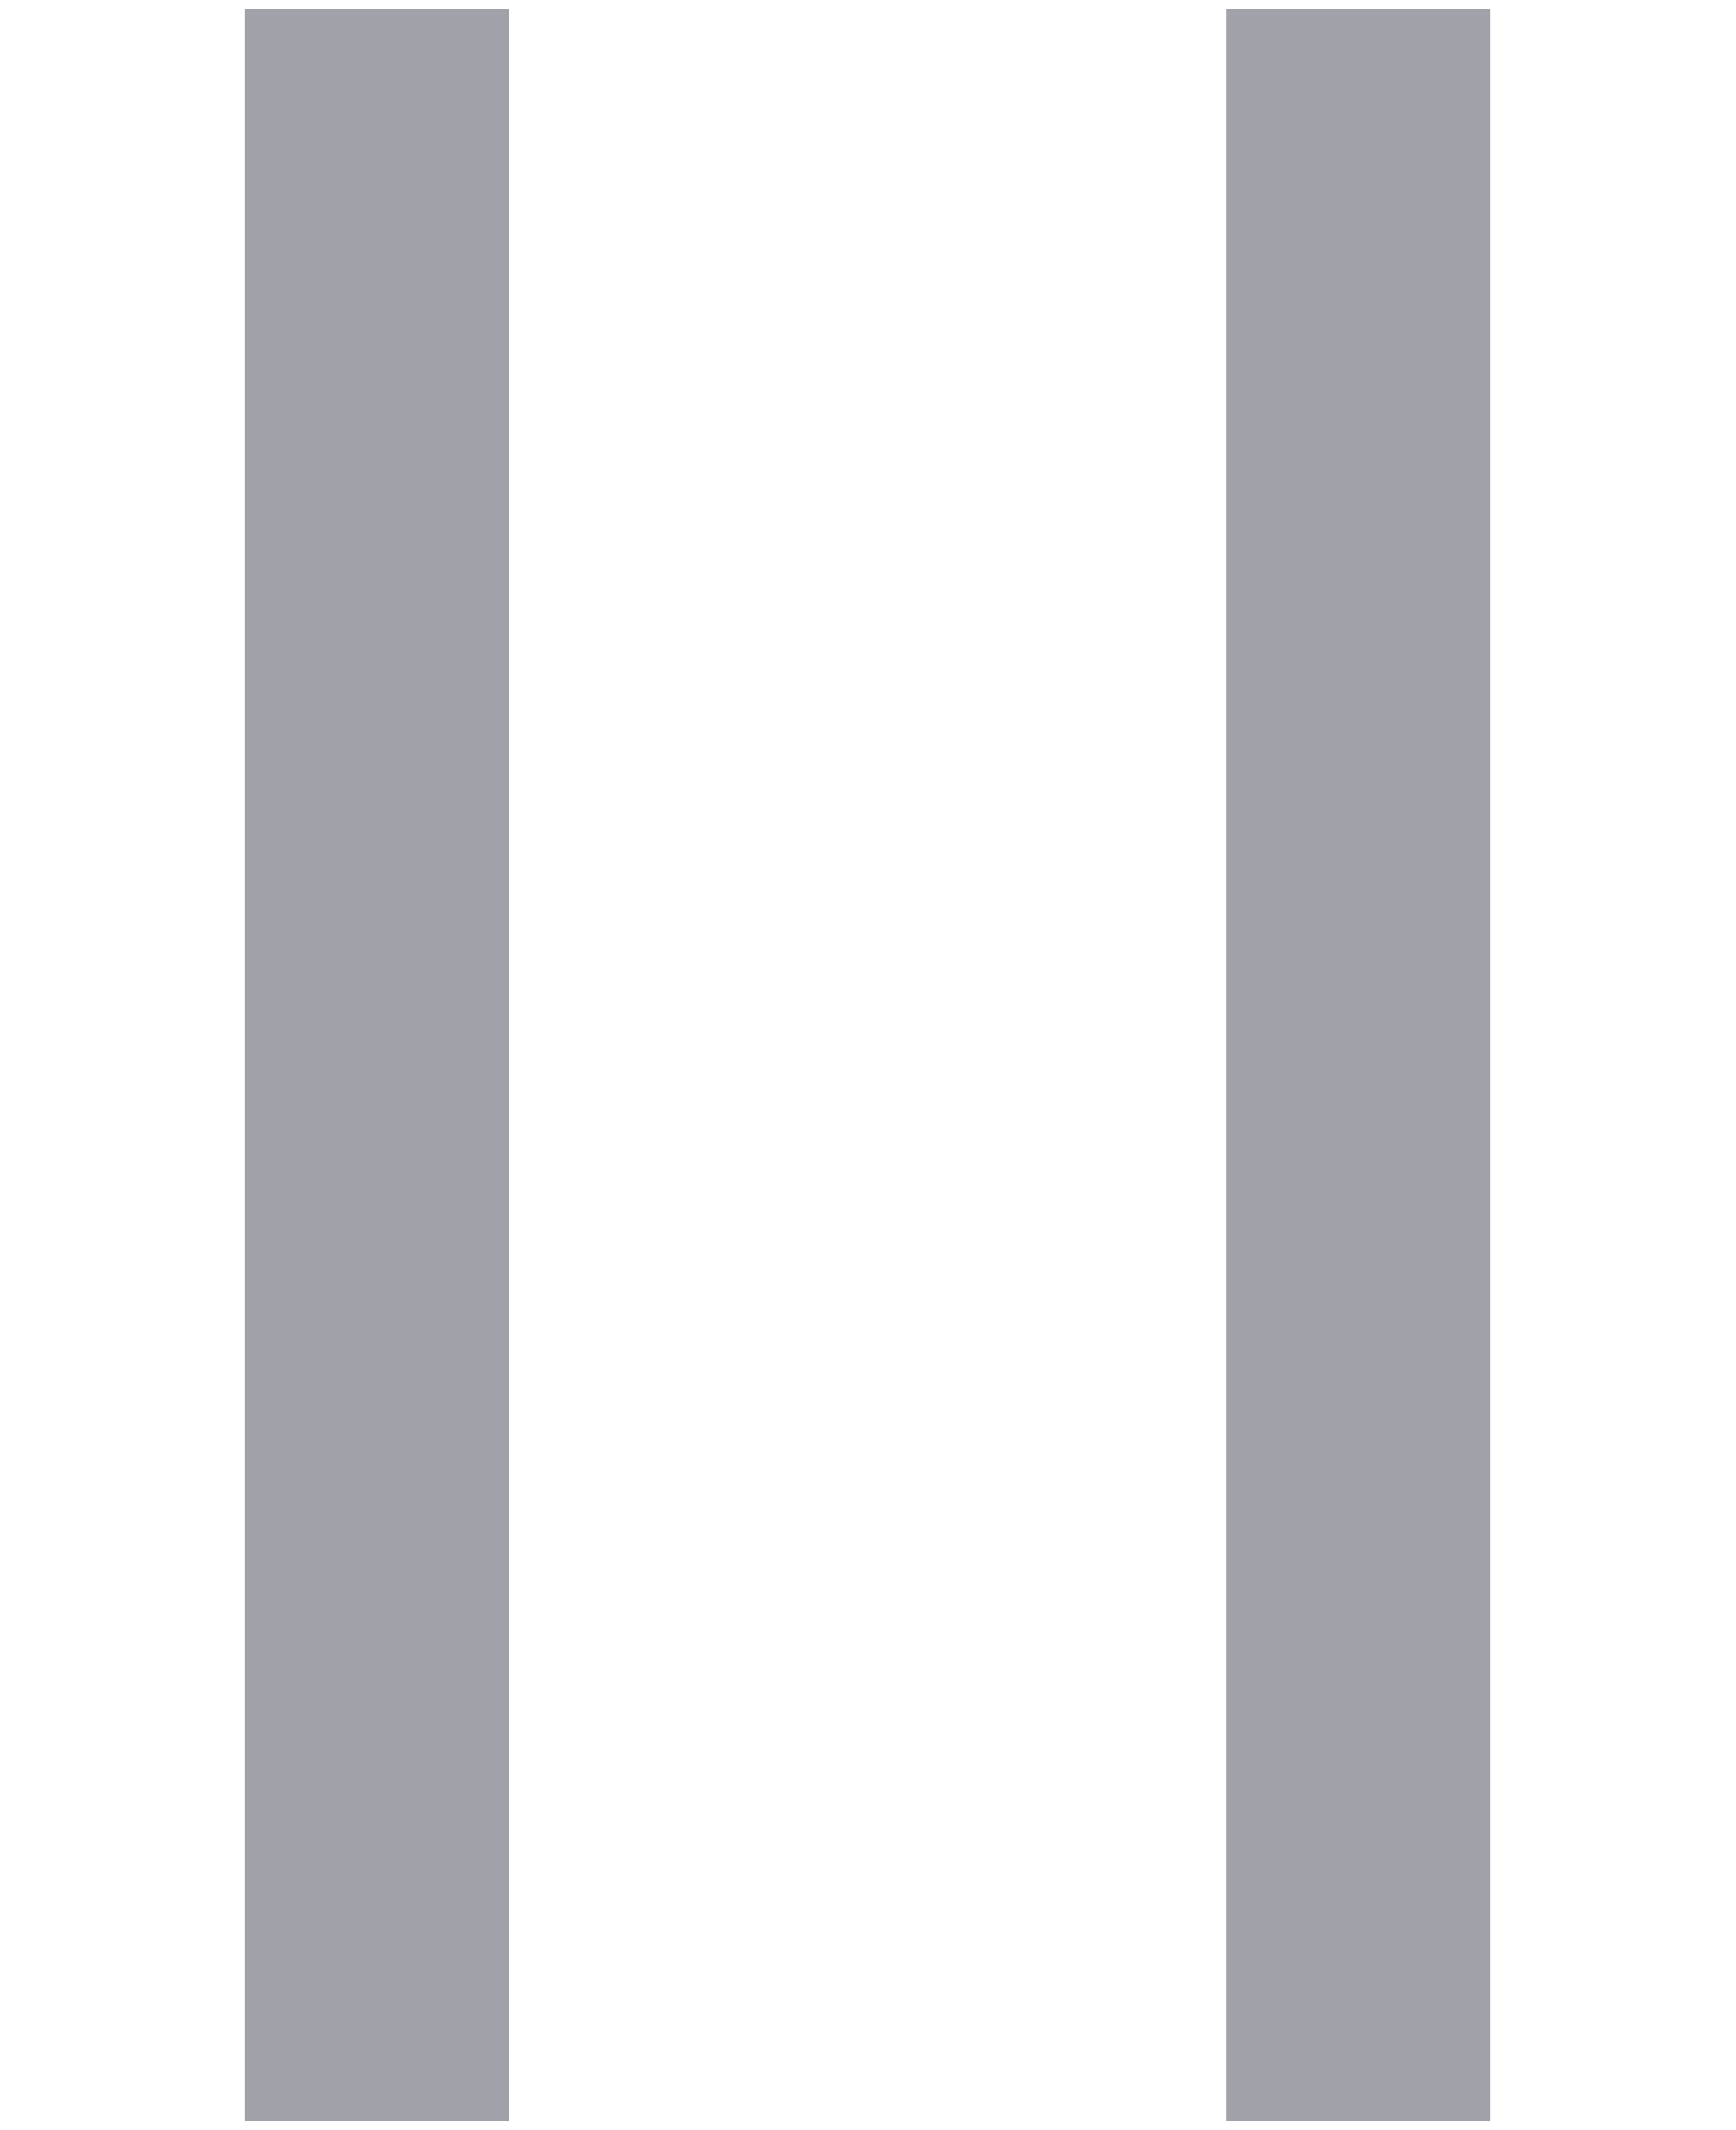
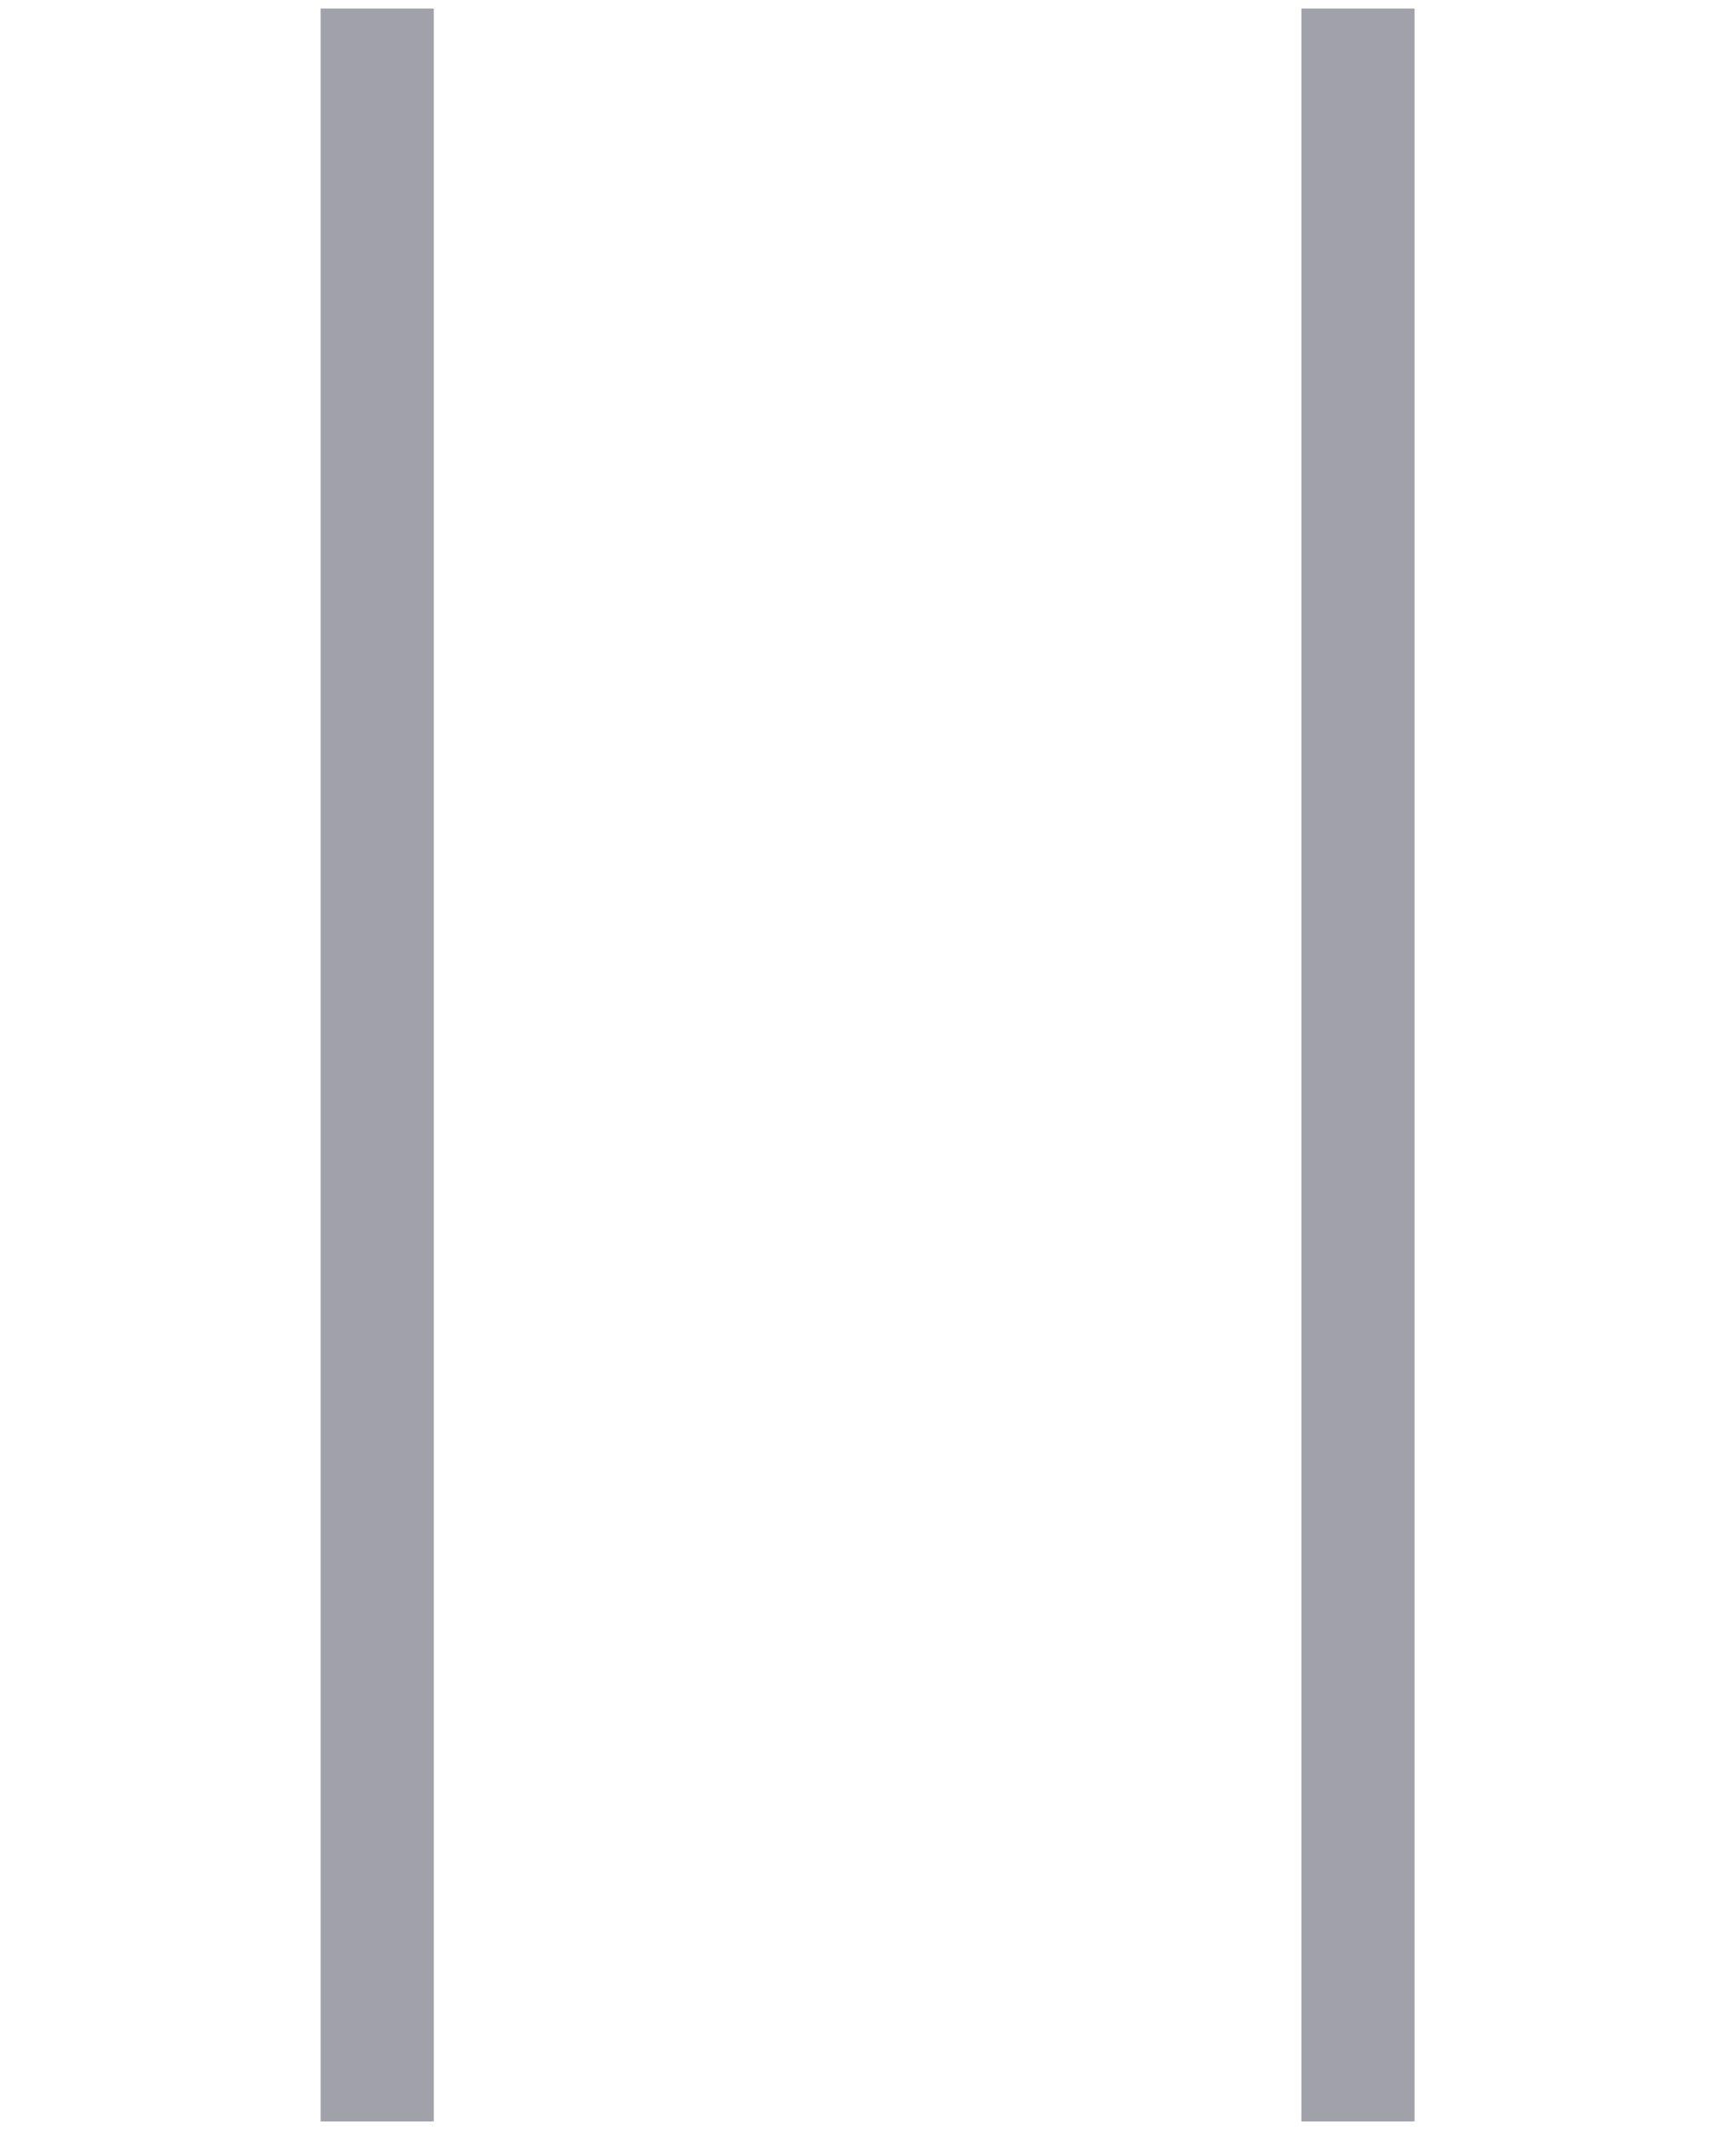
<svg xmlns="http://www.w3.org/2000/svg" width="22" height="27" viewBox="0 0 23 28" fill="none" stroke-width="1">
-   <path d="M16.25 28V0H19.75V28H16.25ZM3.25 28V0H6.75V28H3.25Z" fill="#A1A1AA" />
+   <path d="M17.25 28V0H18.75V28H17.25ZM4.25 28V0H5.75V28H4.25Z" fill="#A1A1AA" />
</svg>
